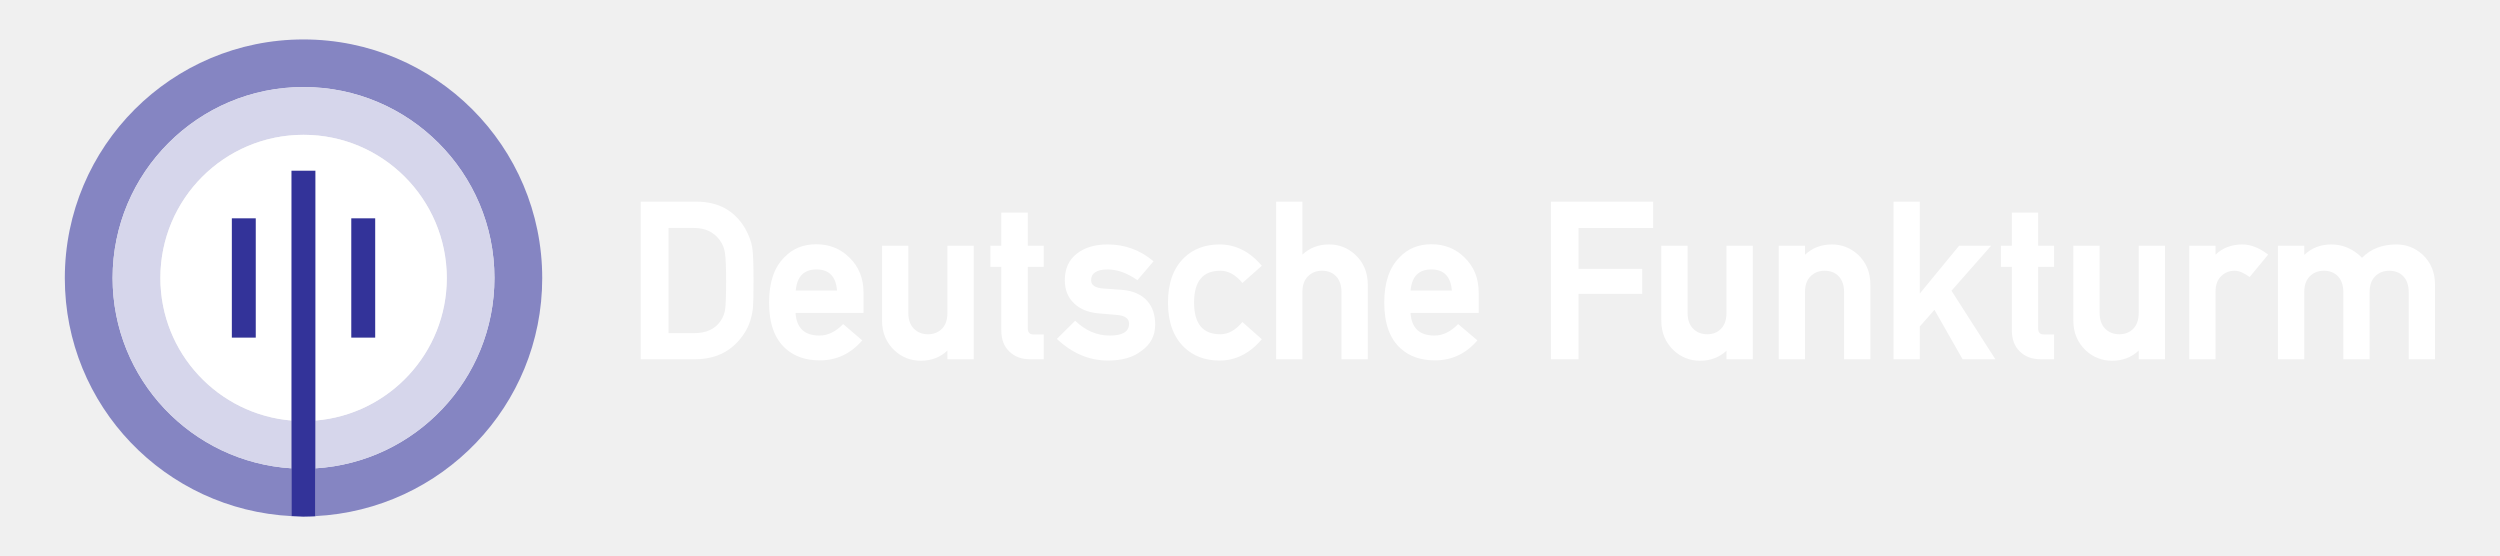
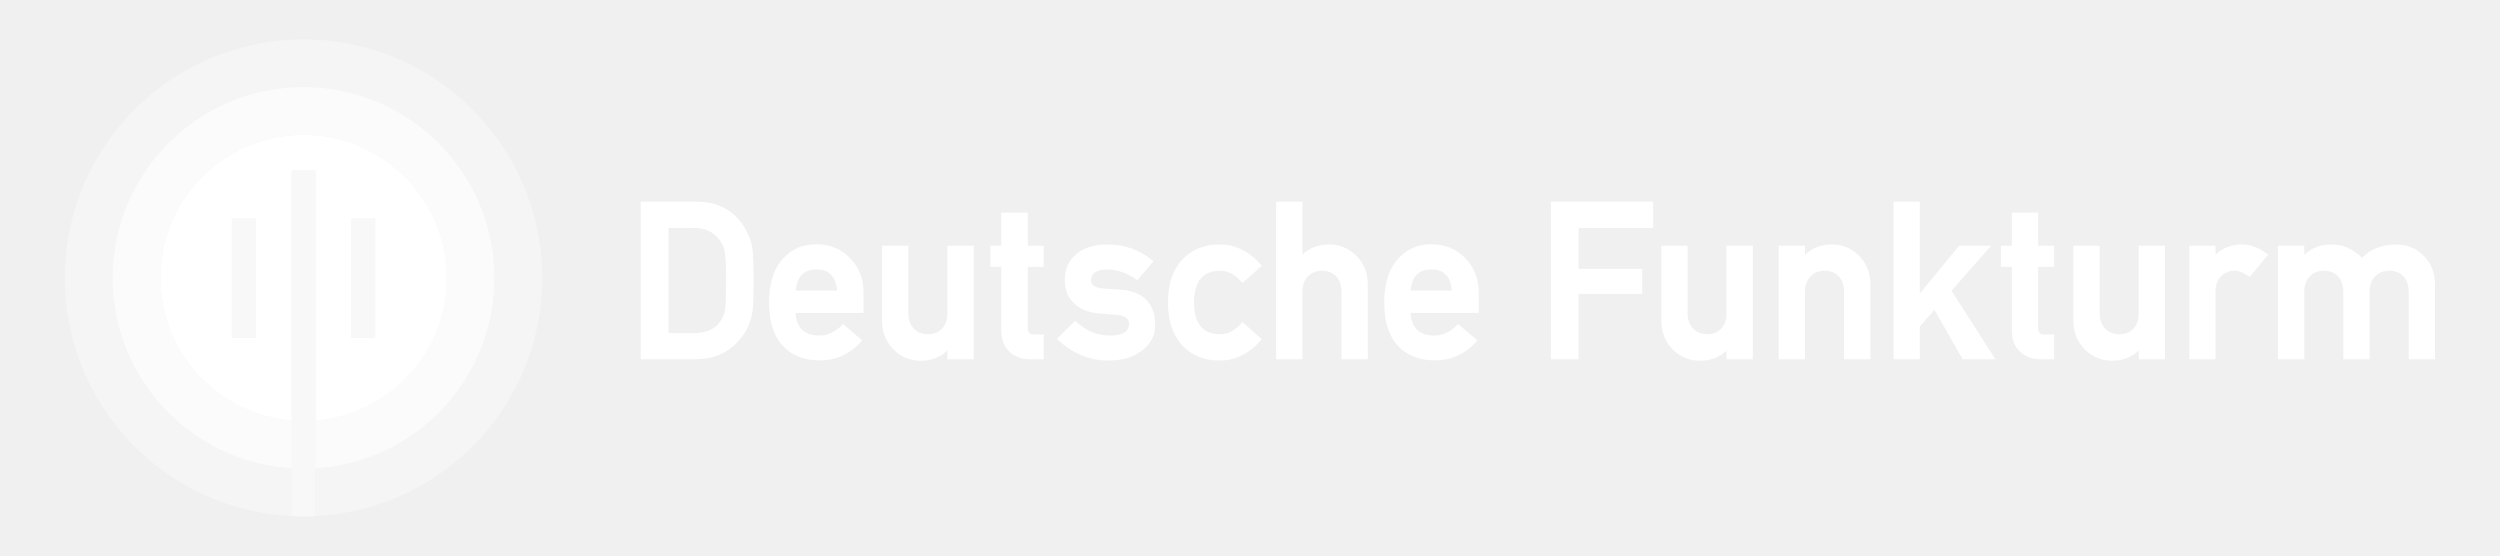
<svg xmlns="http://www.w3.org/2000/svg" version="1.1" id="Ebene_1" x="0px" y="0px" viewBox="0 0 1350 300" style="enable-background:new 0 0 1350 300;" xml:space="preserve">
  <style type="text/css">
- 	.st0{fill:#8585C2;}
- 	.st1{fill:#D6D6EB;}
+ 	.st0{fill:#ffffff54;}
+ 	.st1{fill:#ffffffbf;}
	.st2{fill:#FFFFFF;}
- 	.st3{fill:#333399;}
+ 	.st3{fill:#ffffff80;}
</style>
  <g>
    <path class="st0" d="M170.3,278.7v-25.8c53.9-3.3,96.7-48,96.7-102.8c0-56.9-46.2-103.1-103.1-103.1   c-56.9,0-103.1,46.2-103.1,103.1c0,54.8,42.7,99.4,96.7,102.8v25.8C89.3,275.3,35,219.2,35,150.2C35,79,92.7,21.3,163.9,21.3   c71.2,0,128.9,57.7,128.9,128.9C292.8,219.2,238.5,275.3,170.3,278.7" />
    <path class="st1" d="M170.3,252.9v-25.8c39.7-3.3,70.9-36.5,70.9-77c0-42.7-34.6-77.3-77.3-77.3c-42.7,0-77.3,34.6-77.3,77.3   c0,40.5,31.2,73.7,70.9,77v25.8c-53.9-3.3-96.7-48-96.7-102.8c0-56.9,46.2-103.1,103.1-103.1c56.9,0,103.1,46.2,103.1,103.1   C267,204.9,224.3,249.6,170.3,252.9" />
    <path class="st2" d="M163.9,72.8c-42.7,0-77.3,34.6-77.3,77.3c0,40.5,31.2,73.7,70.9,77v-135h12.9v135c39.7-3.3,70.9-36.5,70.9-77   C241.2,107.5,206.6,72.8,163.9,72.8 M138.1,182.4h-12.9v-64.4h12.9V182.4z M202.6,182.4h-12.9v-64.4h12.9V182.4z" />
    <path class="st2" d="M402.1,179.7c-6.1,9.5-15,14.3-26.8,14.3h-29.3v-85.1h30.1c11.8,0,20.6,4.8,26.3,14.5c2,3.6,3.3,7,3.8,10.2   c0.5,2.9,0.7,8.9,0.7,17.8c0,7.6-0.1,12.5-0.3,14.7C406,171.5,404.5,176,402.1,179.7 M388.6,129.6c-3.2-4.3-7.8-6.5-13.8-6.5h-13.8   v56.8h13.8c6.6,0,11.4-2.2,14.4-6.7c1.3-1.9,2.1-4.1,2.4-6.3c0.3-2.3,0.5-7.2,0.5-14.8c0-7.6-0.2-12.7-0.6-15.3   C391.1,134,390.2,131.7,388.6,129.6" />
    <path class="st2" d="M429.6,169c0.5,8.1,4.8,12.2,12.9,12.2c4.6,0,8.8-2.1,12.8-6.2l10.3,8.8c-6.2,7.2-13.8,10.8-22.9,10.8   c-7.6,0-13.7-2.1-18.4-6.3c-6-5.3-9-13.6-9-24.9c0-10.9,2.7-19,8.3-24.5c4.5-4.7,10.2-7,17.2-7c7.1,0,13,2.4,17.8,7.1   c5.1,4.9,7.7,11.2,7.7,19V169H429.6z M440.9,145.5c-6.8,0-10.5,3.8-11.2,11.4h22.3C451.4,149.3,447.7,145.5,440.9,145.5" />
    <path class="st2" d="M511.6,189.3c-3.8,3.6-8.6,5.5-14.3,5.5c-5.4,0-10.2-1.8-14.2-5.5c-4.5-4.2-6.8-9.6-6.8-16.2v-40.4h14.2V169   c0,3.6,1,6.5,3,8.5c2,2,4.5,3,7.6,3c3.1,0,5.6-1,7.6-3c1.9-2,2.9-4.8,2.9-8.5v-36.3h14.2V194h-14.2V189.3z" />
    <path class="st2" d="M556.2,194c-4.6,0-8.3-1.4-11.2-4.2c-2.9-2.8-4.3-6.6-4.3-11.5v-34.2h-5.9v-11.4h5.9v-17.9H555v17.9h8.6v11.4   H555v33.2c0,2.2,1,3.3,3,3.3h5.6V194H556.2z" />
    <path class="st2" d="M598.3,194.7c-10.1,0-19.3-3.9-27.6-11.7l9.9-9.8c5.5,5.3,11.7,8,18.6,8c7,0,10.5-2.1,10.5-6.4   c0-2.7-2.1-4.3-6.2-4.7l-10.5-0.9c-5.3-0.5-9.6-2.2-12.8-5.2c-3.5-3.2-5.2-7.4-5.2-12.7c0-6.2,2.2-11.1,6.7-14.5   c4.2-3.2,9.7-4.8,16.4-4.8c9.3,0,17.6,3,24.8,9.1l-8.7,10.2c-5.6-3.9-10.9-5.8-16-5.8c-6,0-9,2-9,5.9c0,2.6,2.2,4.1,6.7,4.4   l9.8,0.7c6.1,0.5,10.7,2.5,13.8,6c2.9,3.3,4.3,7.5,4.3,12.8c0,6-2.5,10.8-7.6,14.3C611.7,193.1,605.6,194.7,598.3,194.7" />
    <path class="st2" d="M658.6,194.7c-7.8,0-14.3-2.4-19.3-7.3c-5.7-5.6-8.6-13.6-8.6-24c0-10.5,2.9-18.5,8.6-24.1   c5-4.9,11.5-7.3,19.3-7.3c8.6,0,16.2,3.8,22.8,11.5l-10.5,9.3c-3.6-4.4-7.6-6.6-11.9-6.6c-9.5,0-14.2,5.7-14.2,17.2   c0,11.4,4.7,17.1,14.2,17.1c4.3,0,8.2-2.2,11.9-6.6l10.5,9.3C674.8,190.9,667.2,194.7,658.6,194.7" />
    <path class="st2" d="M703.3,137.5c3.8-3.6,8.6-5.5,14.4-5.5c5.4,0,10,1.8,14.1,5.5c4.5,4.2,6.8,9.6,6.8,16.2V194h-14.2v-36.3   c0-3.6-1-6.5-2.9-8.5c-1.9-2-4.5-3-7.6-3s-5.6,1-7.6,3c-2,2-3,4.8-3,8.5V194h-14.2v-85.1h14.2V137.5z" />
    <path class="st2" d="M761.7,169c0.5,8.1,4.8,12.2,12.9,12.2c4.6,0,8.8-2.1,12.8-6.2l10.4,8.8c-6.2,7.2-13.8,10.8-22.9,10.8   c-7.6,0-13.7-2.1-18.4-6.3c-6-5.3-9-13.6-9-24.9c0-10.9,2.8-19,8.3-24.5c4.5-4.7,10.2-7,17.2-7c7.1,0,13,2.4,17.8,7.1   c5.1,4.9,7.7,11.2,7.7,19V169H761.7z M772.9,145.5c-6.8,0-10.5,3.8-11.2,11.4h22.3C783.4,149.3,779.7,145.5,772.9,145.5" />
    <polygon class="st2" points="852.4,123.1 852.4,145.2 886.8,145.2 886.8,158.7 852.4,158.7 852.4,194 837.5,194 837.5,108.9    892.7,108.9 892.7,123.1  " />
    <path class="st2" d="M932.4,189.3c-3.8,3.6-8.6,5.5-14.3,5.5c-5.4,0-10.2-1.8-14.2-5.5c-4.5-4.2-6.8-9.6-6.8-16.2v-40.4h14.2V169   c0,3.6,1,6.5,3,8.5c2,2,4.5,3,7.6,3c3.1,0,5.6-1,7.5-3c1.9-2,2.9-4.8,2.9-8.5v-36.3h14.2V194h-14.2V189.3z" />
    <path class="st2" d="M974.8,137.5c3.8-3.6,8.6-5.5,14.4-5.5c5.3,0,10,1.8,14.1,5.5c4.5,4.2,6.7,9.6,6.7,16.2V194h-14.2v-36.3   c0-3.6-1-6.5-2.9-8.5c-1.9-2-4.4-3-7.6-3c-3.1,0-5.6,1-7.6,3c-2,2-3,4.8-3,8.5V194h-14.2v-61.3h14.2V137.5z" />
    <polygon class="st2" points="1036.7,158.5 1057.9,132.7 1075.2,132.7 1053.8,157 1077.5,194 1059.8,194 1044.6,167.3 1036.7,176.3    1036.7,194 1022.5,194 1022.5,108.9 1036.7,108.9  " />
    <path class="st2" d="M1101.9,194c-4.6,0-8.3-1.4-11.2-4.2c-2.9-2.8-4.3-6.6-4.3-11.5v-34.2h-5.9v-11.4h5.9v-17.9h14.2v17.9h8.6   v11.4h-8.6v33.2c0,2.2,1,3.3,3,3.3h5.6V194H1101.9z" />
    <path class="st2" d="M1154.9,189.3c-3.8,3.6-8.6,5.5-14.3,5.5c-5.4,0-10.2-1.8-14.2-5.5c-4.5-4.2-6.8-9.6-6.8-16.2v-40.4h14.2V169   c0,3.6,1,6.5,3,8.5c2,2,4.5,3,7.6,3c3.1,0,5.6-1,7.6-3c1.9-2,2.9-4.8,2.9-8.5v-36.3h14.2V194h-14.2V189.3z" />
    <path class="st2" d="M1196.4,137.5c3.8-3.6,8.6-5.5,14.4-5.5c4.6,0,9.2,1.8,14,5.5l-10,12.1c-3-2.2-5.7-3.4-8-3.4   c-2.9,0-5.2,0.9-7.1,2.7c-2.2,1.9-3.3,4.8-3.3,8.5V194h-14.2v-61.3h14.2V137.5z" />
    <path class="st2" d="M1244.5,137.5c3.8-3.6,8.6-5.5,14.4-5.5c6.3,0,11.8,2.4,16.6,7.2c4.7-4.8,10.9-7.2,18.6-7.2   c5.3,0,10,1.8,14.1,5.5c4.5,4.2,6.7,9.6,6.7,16.2V194h-14.2v-36.3c0-3.6-1-6.5-2.9-8.5c-1.9-2-4.5-3-7.6-3c-3.1,0-5.6,1-7.6,3   c-2,2-3,4.8-3,8.5V194h-14.2v-36.3c0-3.6-1-6.5-2.9-8.5c-1.9-2-4.5-3-7.6-3c-3.1,0-5.6,1-7.6,3c-2,2-3,4.8-3,8.5V194h-14.2v-61.3   h14.2V137.5z" />
  </g>
  <path class="st3" d="M157.4,278.7V92.2h12.9v186.6c0,0-3.5,0.2-6.6,0.2C160.6,278.9,157.4,278.7,157.4,278.7z" />
  <rect x="125.2" y="117.9" class="st3" width="12.9" height="64.4" />
  <rect x="189.7" y="117.9" class="st3" width="12.9" height="64.4" />
</svg>
